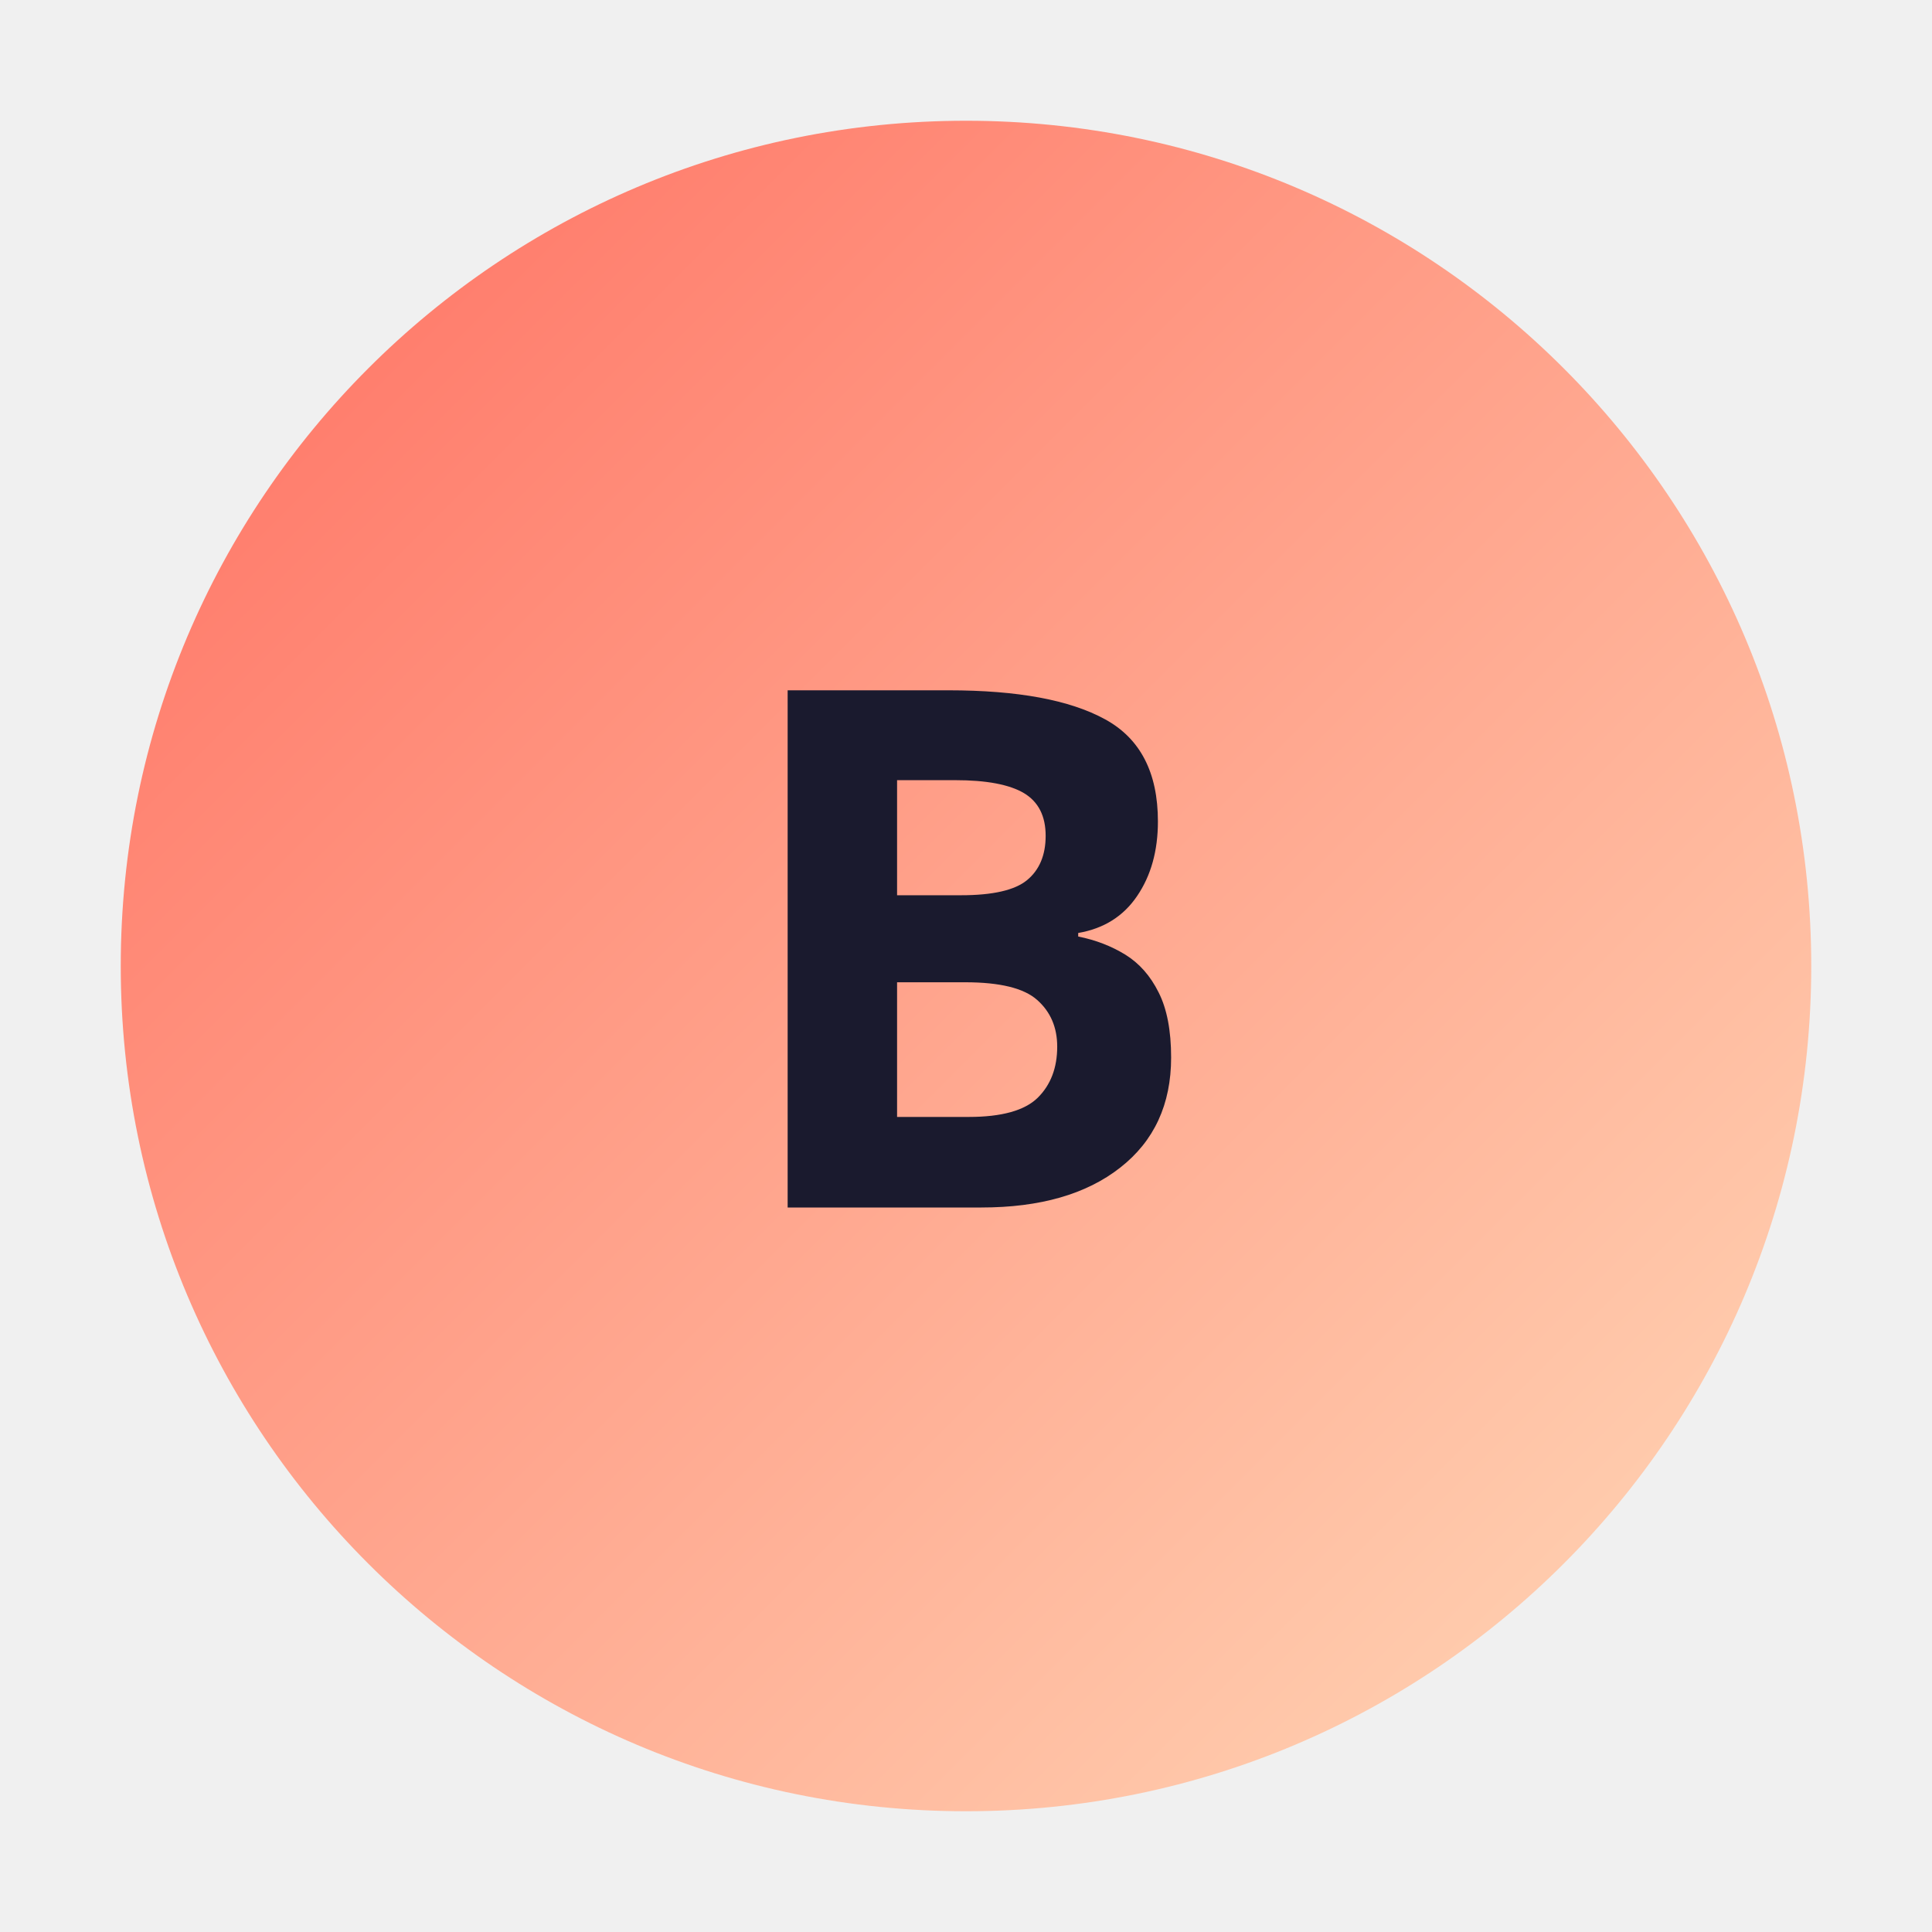
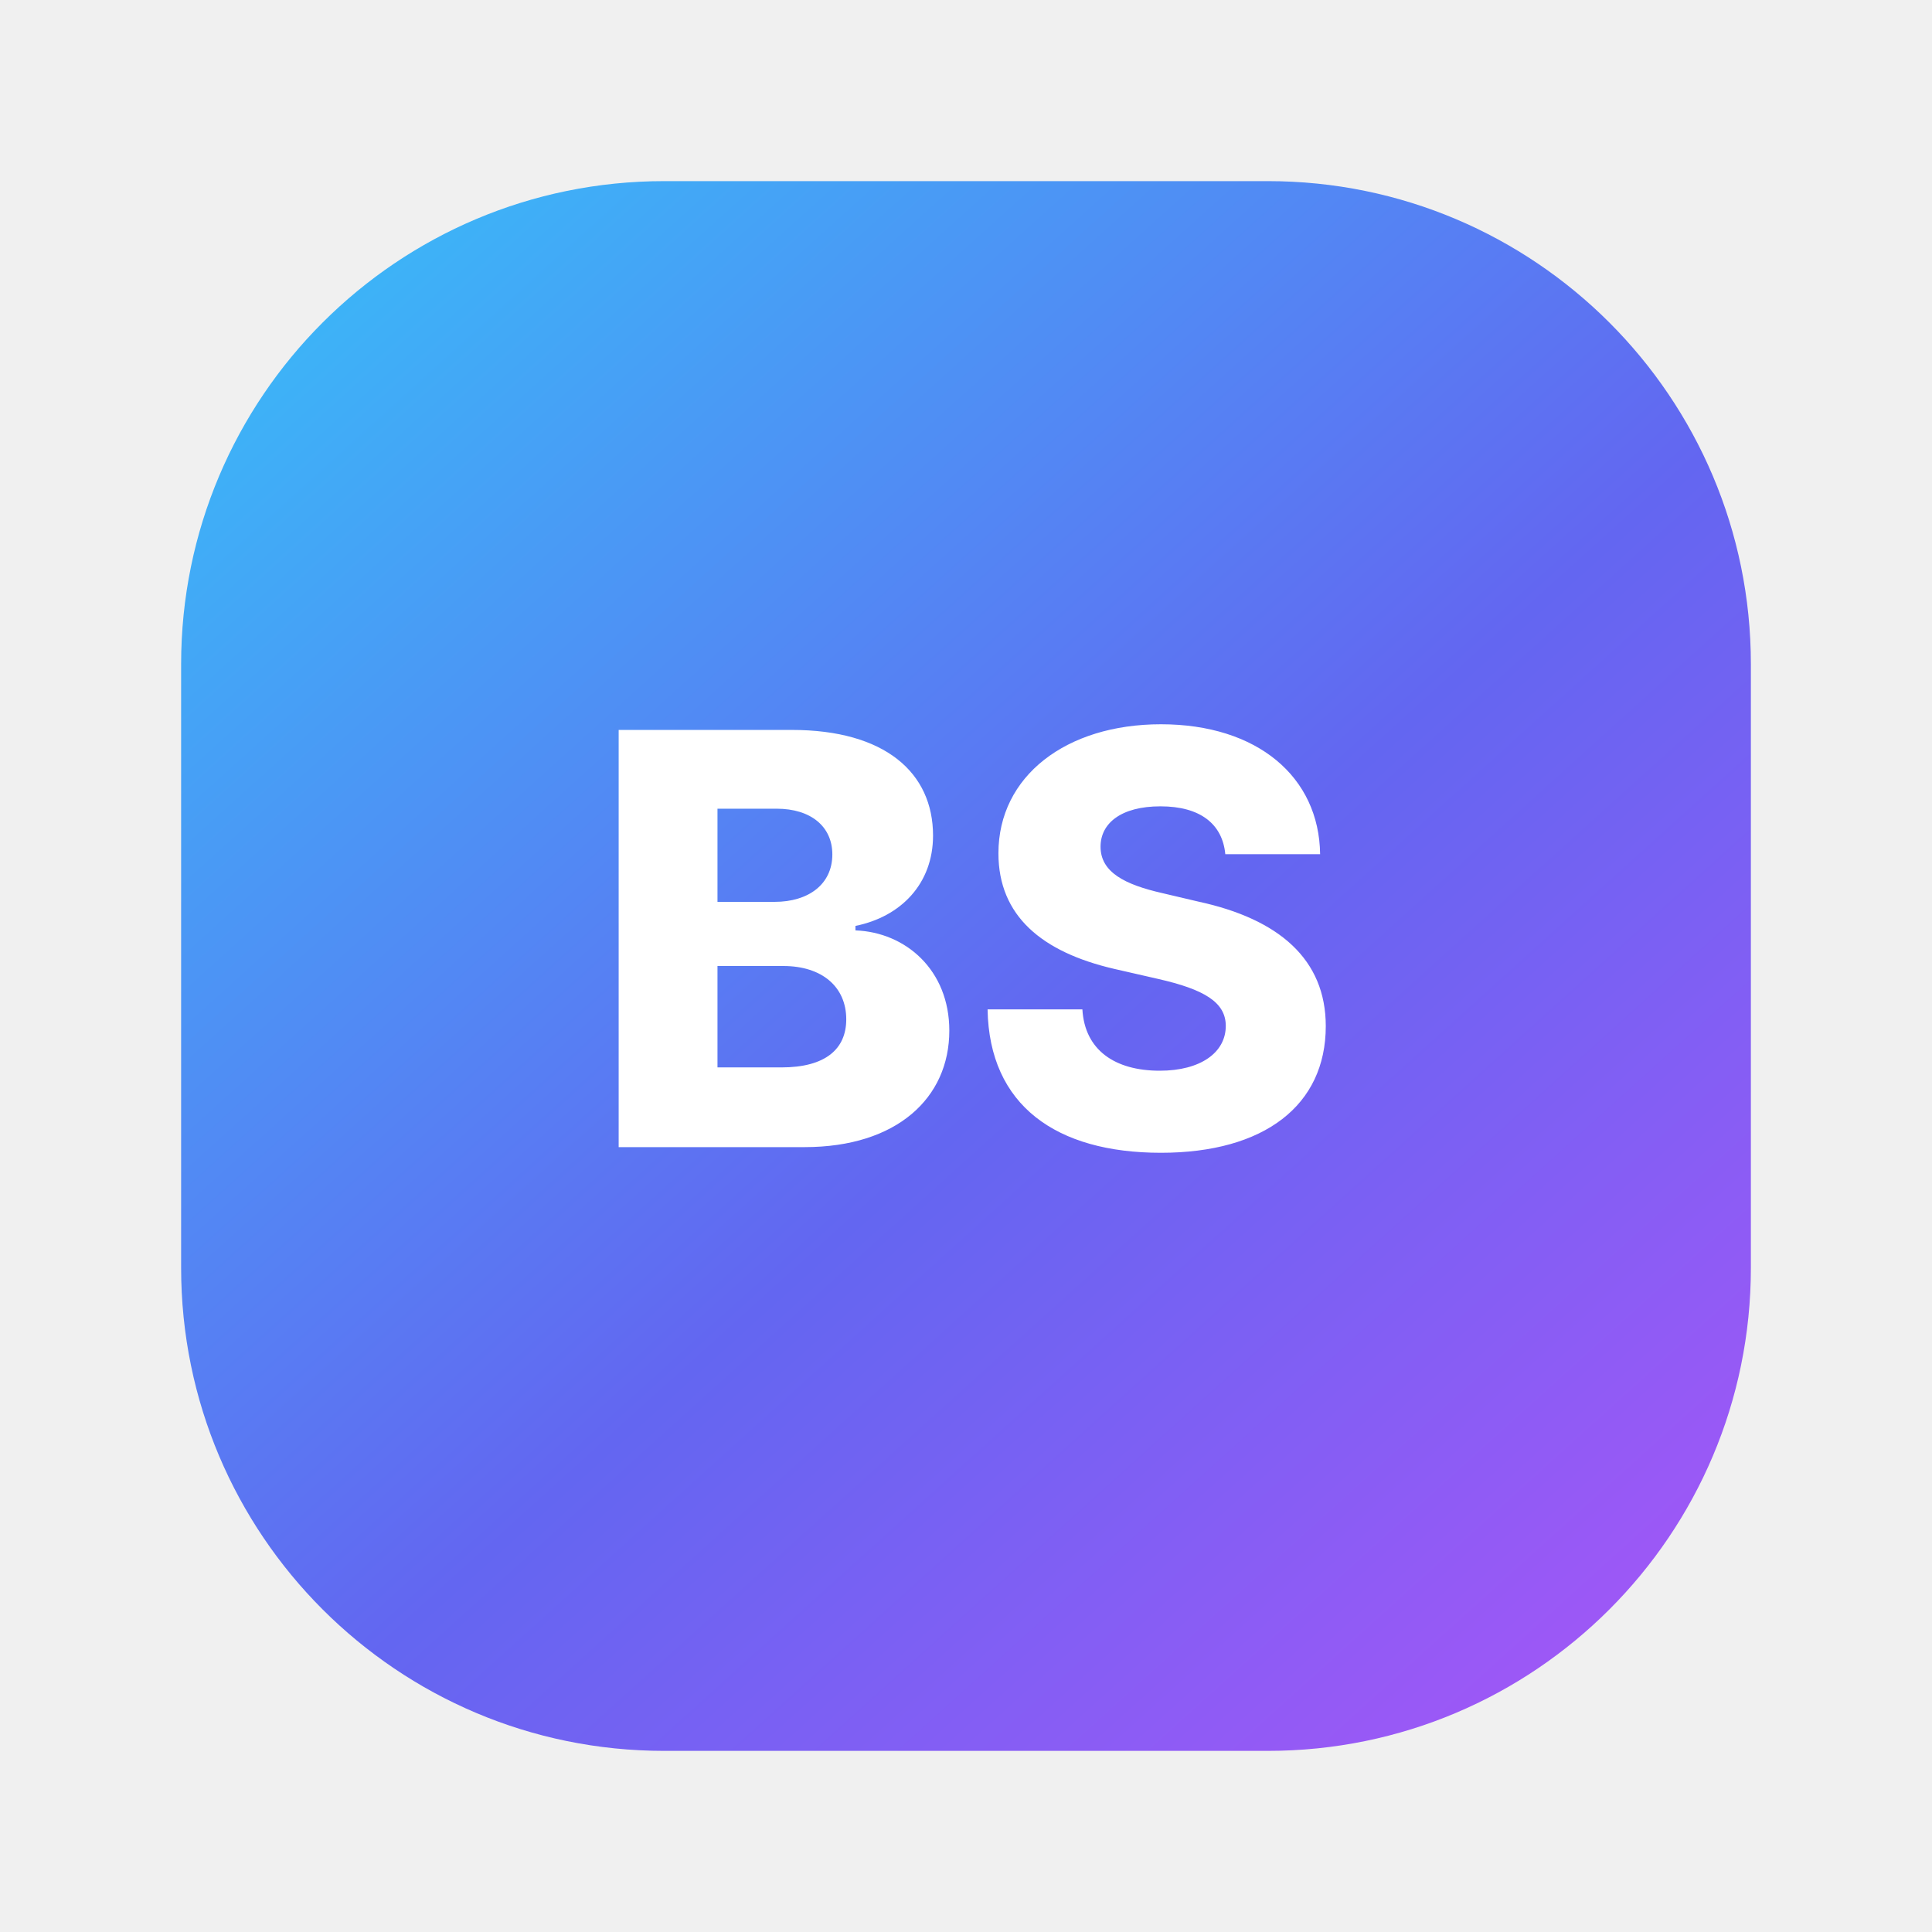
<svg xmlns="http://www.w3.org/2000/svg" viewBox="0 0 128 128">
  <defs>
-     <linearGradient id="coral-gradient" x1="0%" y1="0%" x2="100%" y2="100%">
-       <stop offset="0%" style="stop-color:#FF6F61" />
-       <stop offset="100%" style="stop-color:#FFDAB9" />
+     <linearGradient id="g" x1="18" y1="12" x2="112" y2="116" gradientUnits="userSpaceOnUse">
+       <stop stop-color="#38BDF8" />
+       <stop offset="0.55" stop-color="#6366F1" />
+       <stop offset="1" stop-color="#A855F7" />
    </linearGradient>
  </defs>
-   <circle cx="64" cy="64" r="56" fill="url(#coral-gradient)" />
-   <text x="64" y="80" font-family="system-ui, sans-serif" font-size="48" font-weight="bold" fill="#1A1A2E" text-anchor="middle">B</text>
+   <rect x="12" y="12" width="104" height="104" rx="32" fill="url(#g)" />
+   <text x="64" y="76" font-family="Inter, system-ui, sans-serif" font-size="38" font-weight="800" fill="#FFFFFF" text-anchor="middle">BS</text>
</svg>
